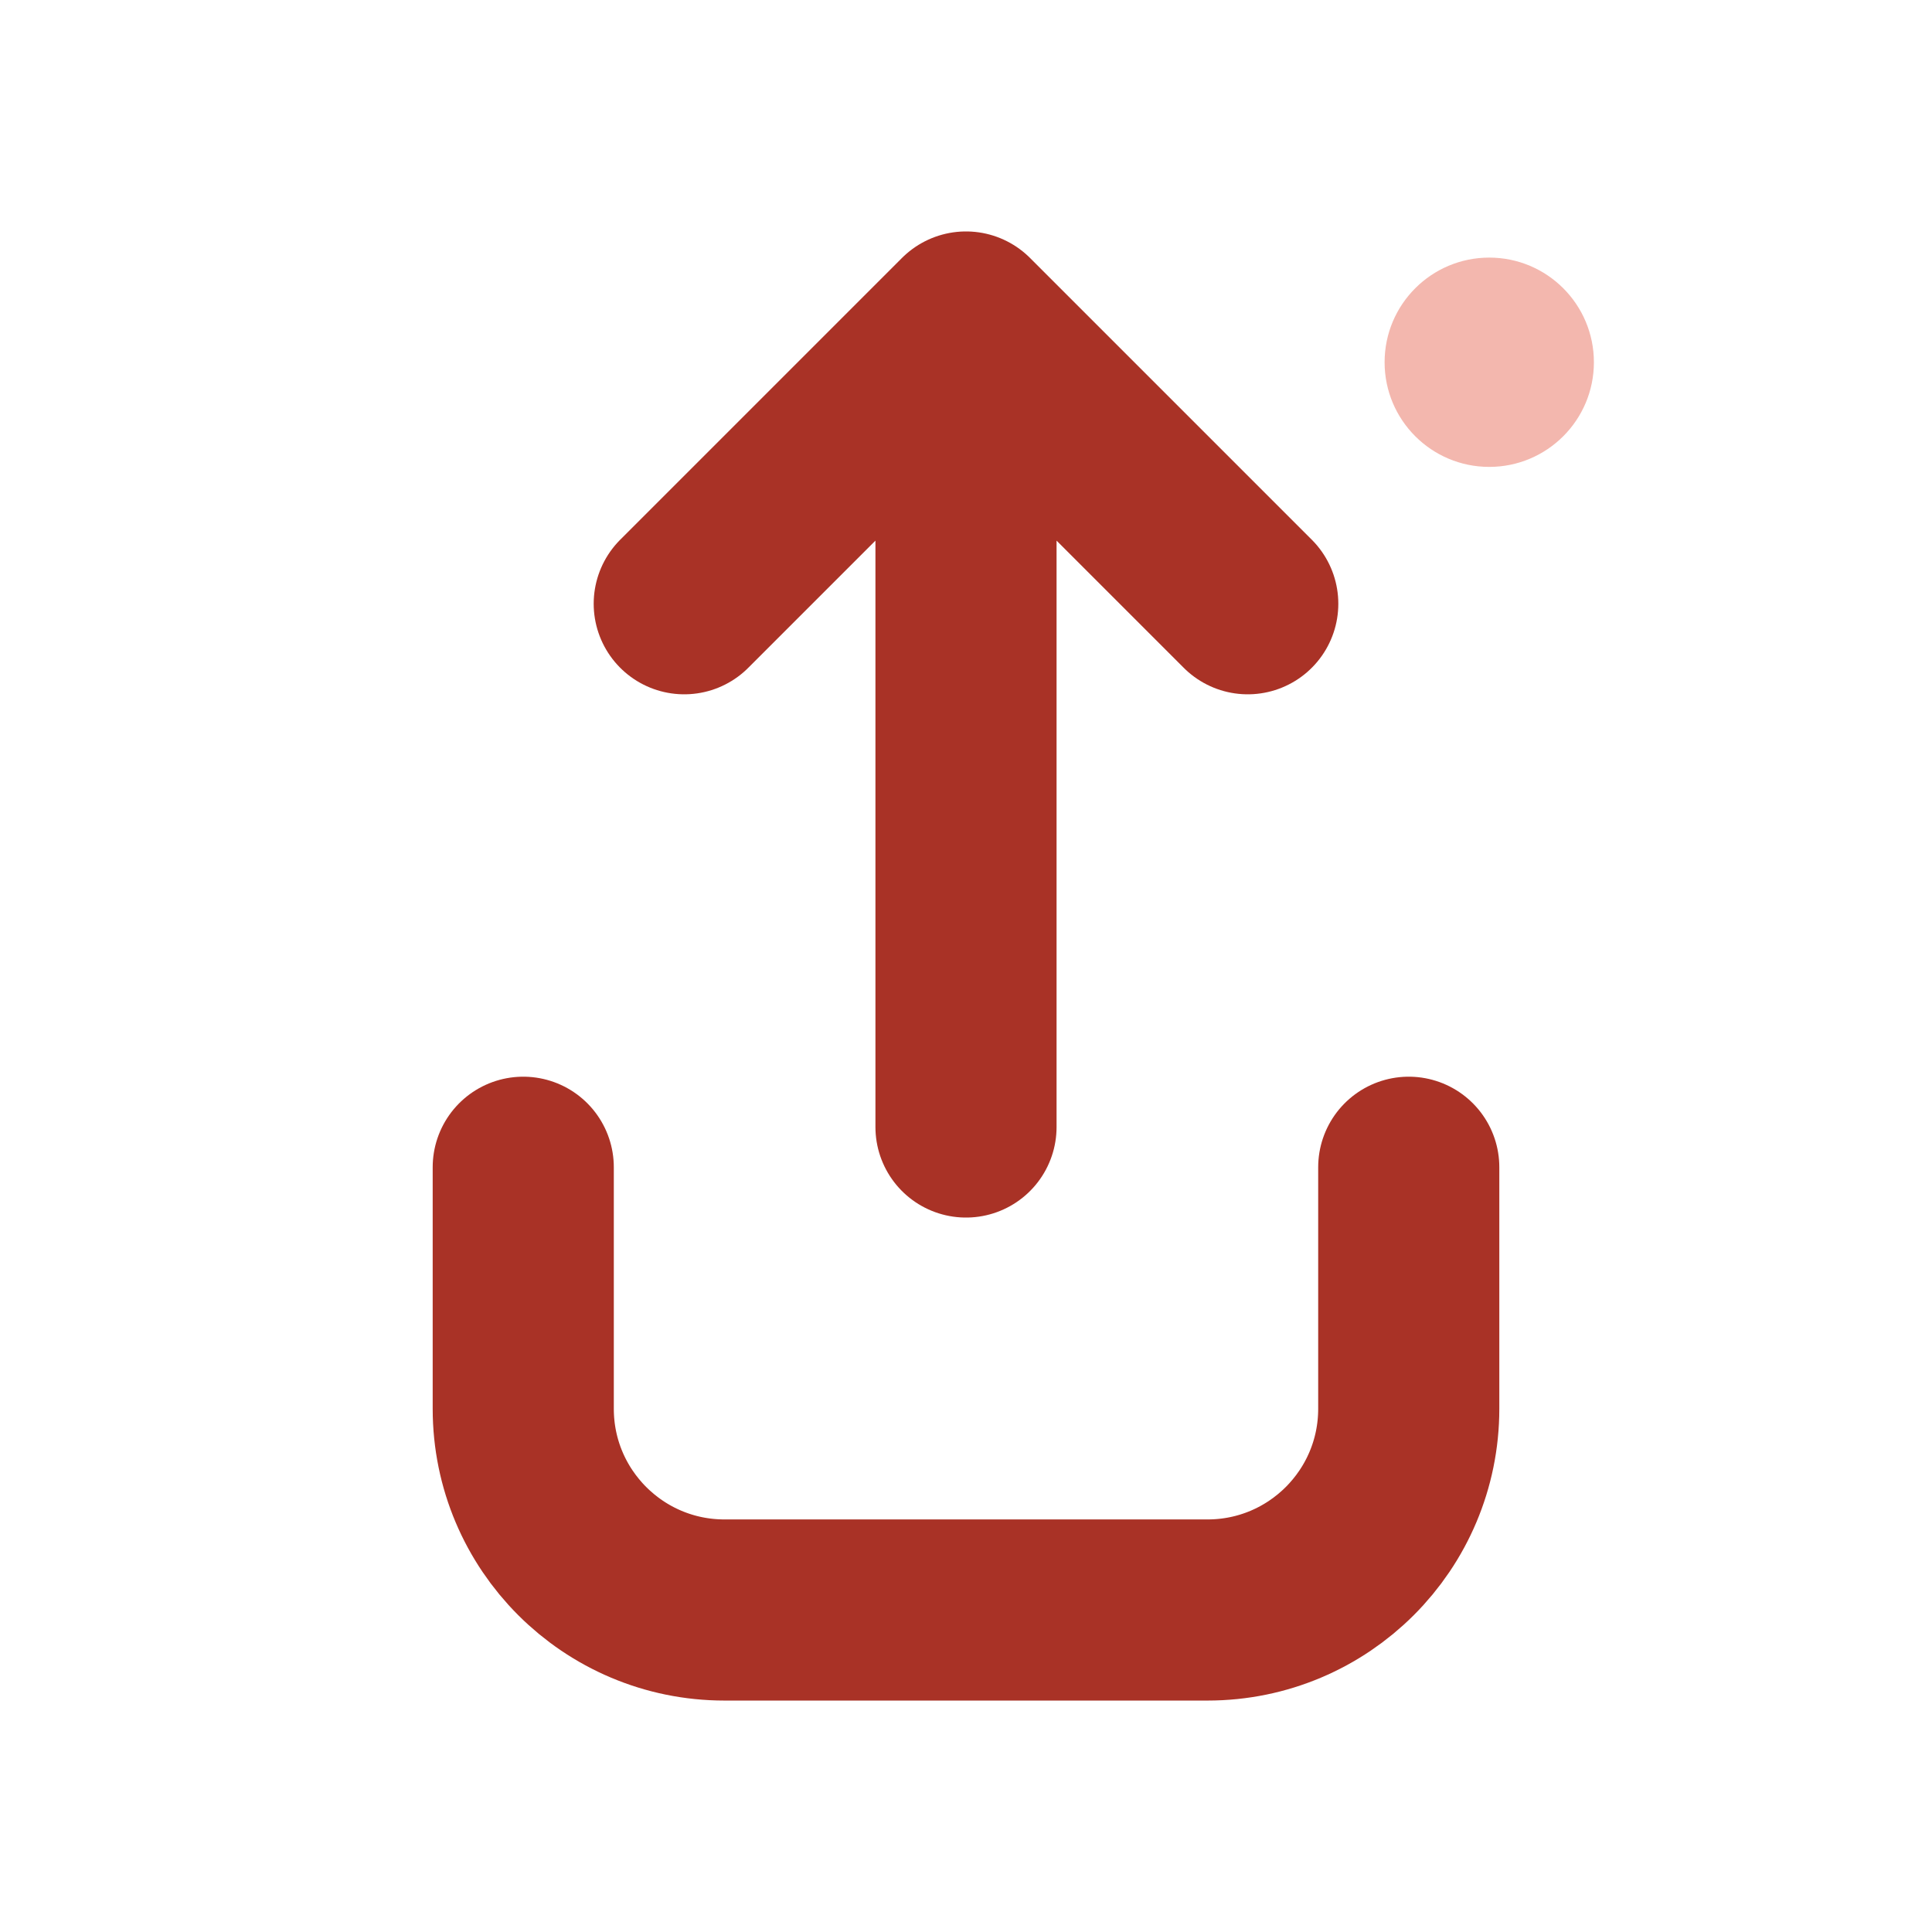
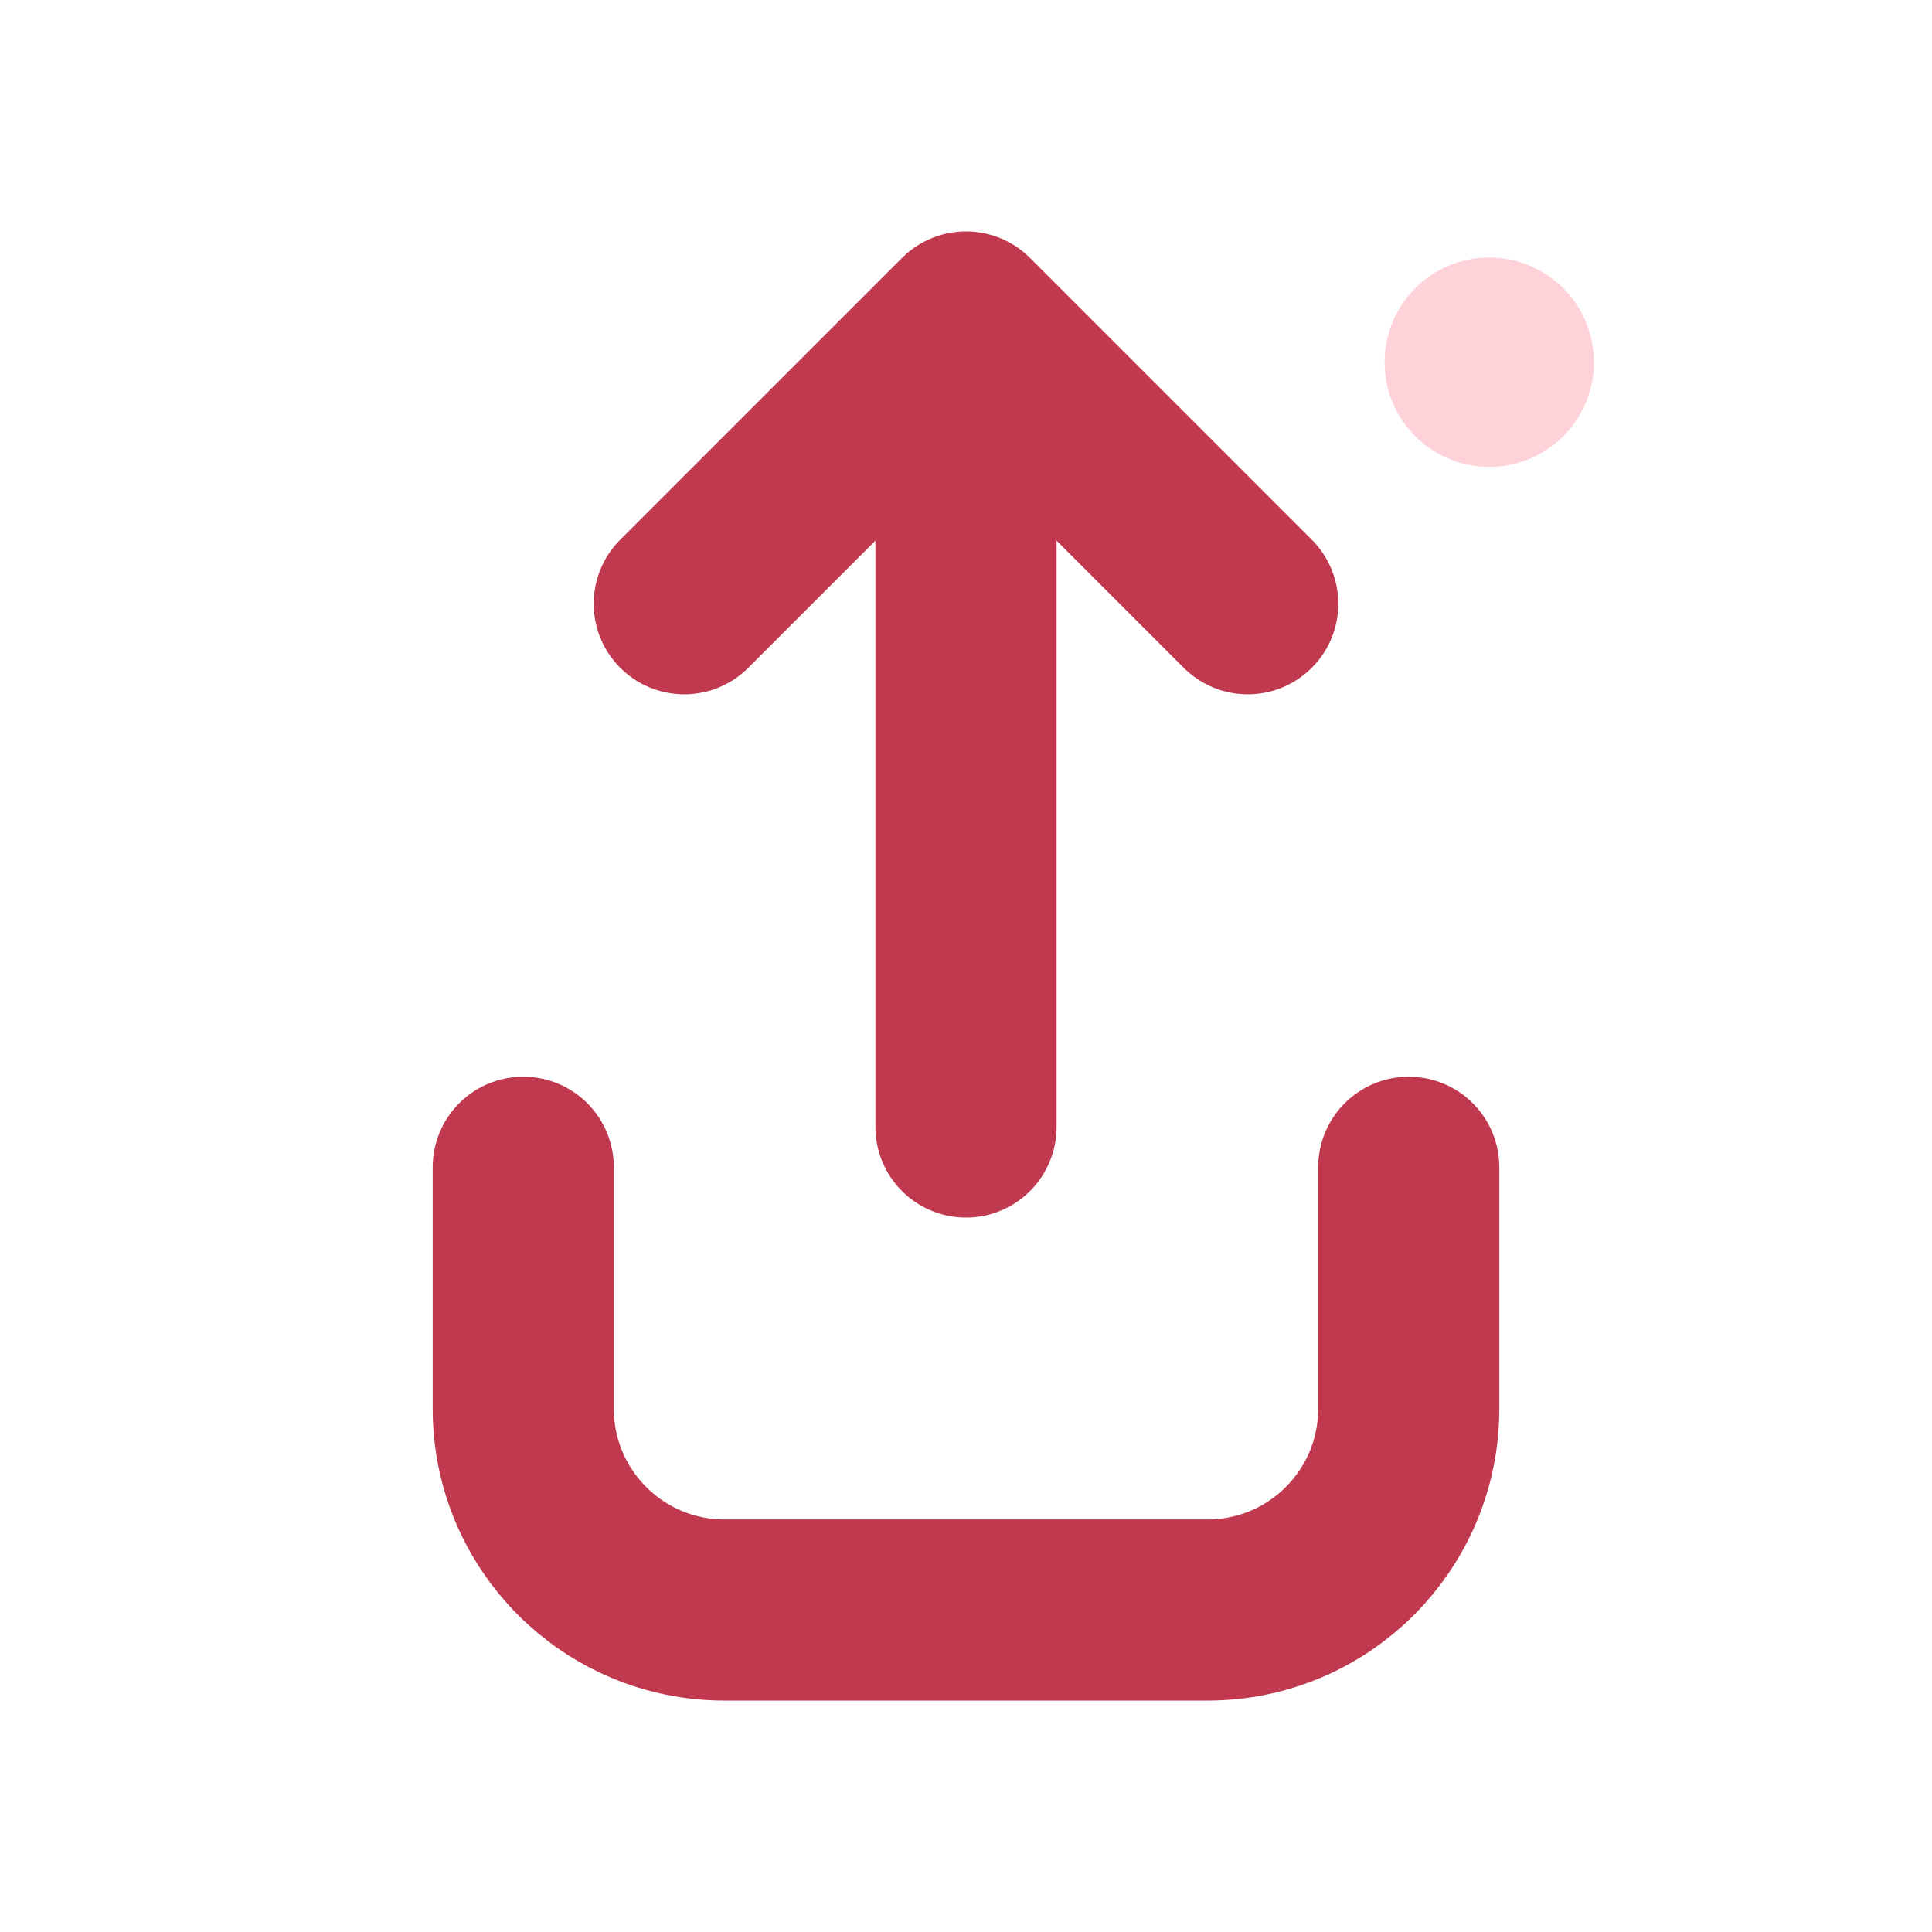
<svg xmlns="http://www.w3.org/2000/svg" viewBox="0 0 48 48">
-   <g fill="none" stroke="#A93226" stroke-width="4.5" stroke-linecap="round" stroke-linejoin="round">
+   <g fill="none" stroke="#C0394F" stroke-width="4.5" stroke-linecap="round" stroke-linejoin="round">
    <path d="M13 29v6a5 5 0 0 0 5 5h12a5 5 0 0 0 5-5v-6" />
    <path d="M24 28V8M17 15l7-7 7 7" />
  </g>
-   <circle cx="37" cy="9" r="2.6" fill="#F3B7AE" />
+   <circle cx="37" cy="9" r="2.6" fill="#FFD1D8" />
</svg>
